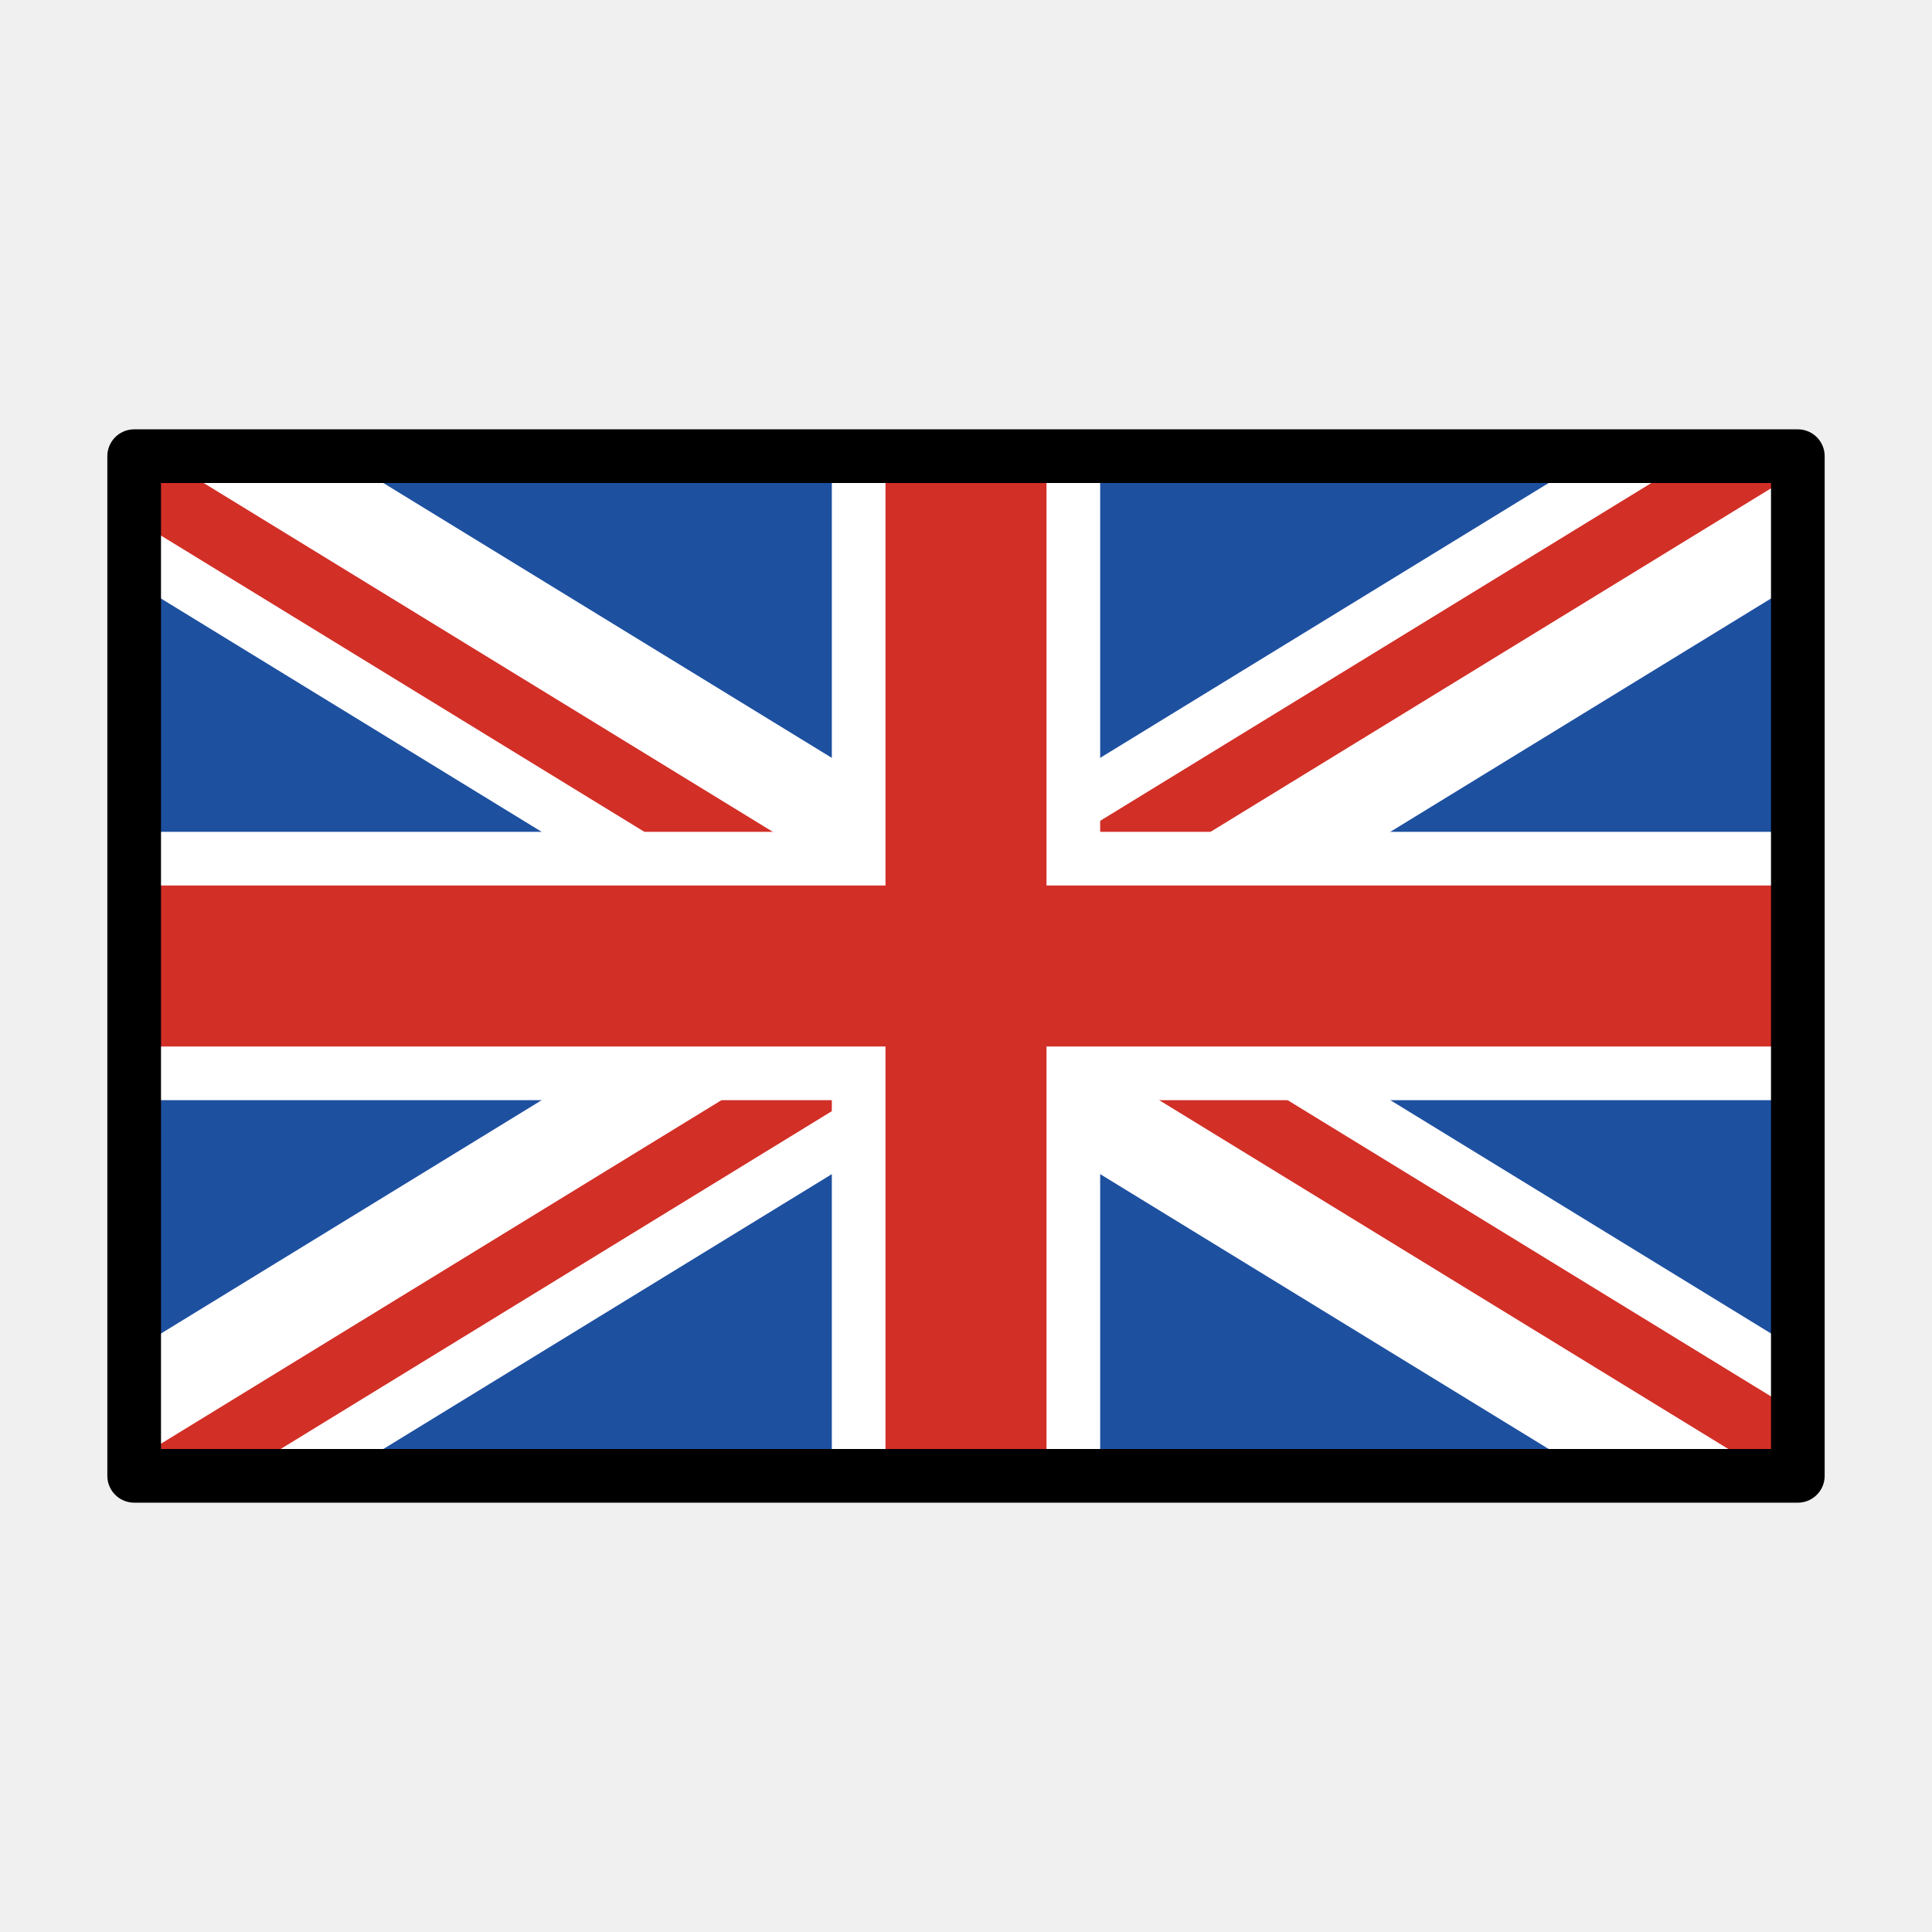
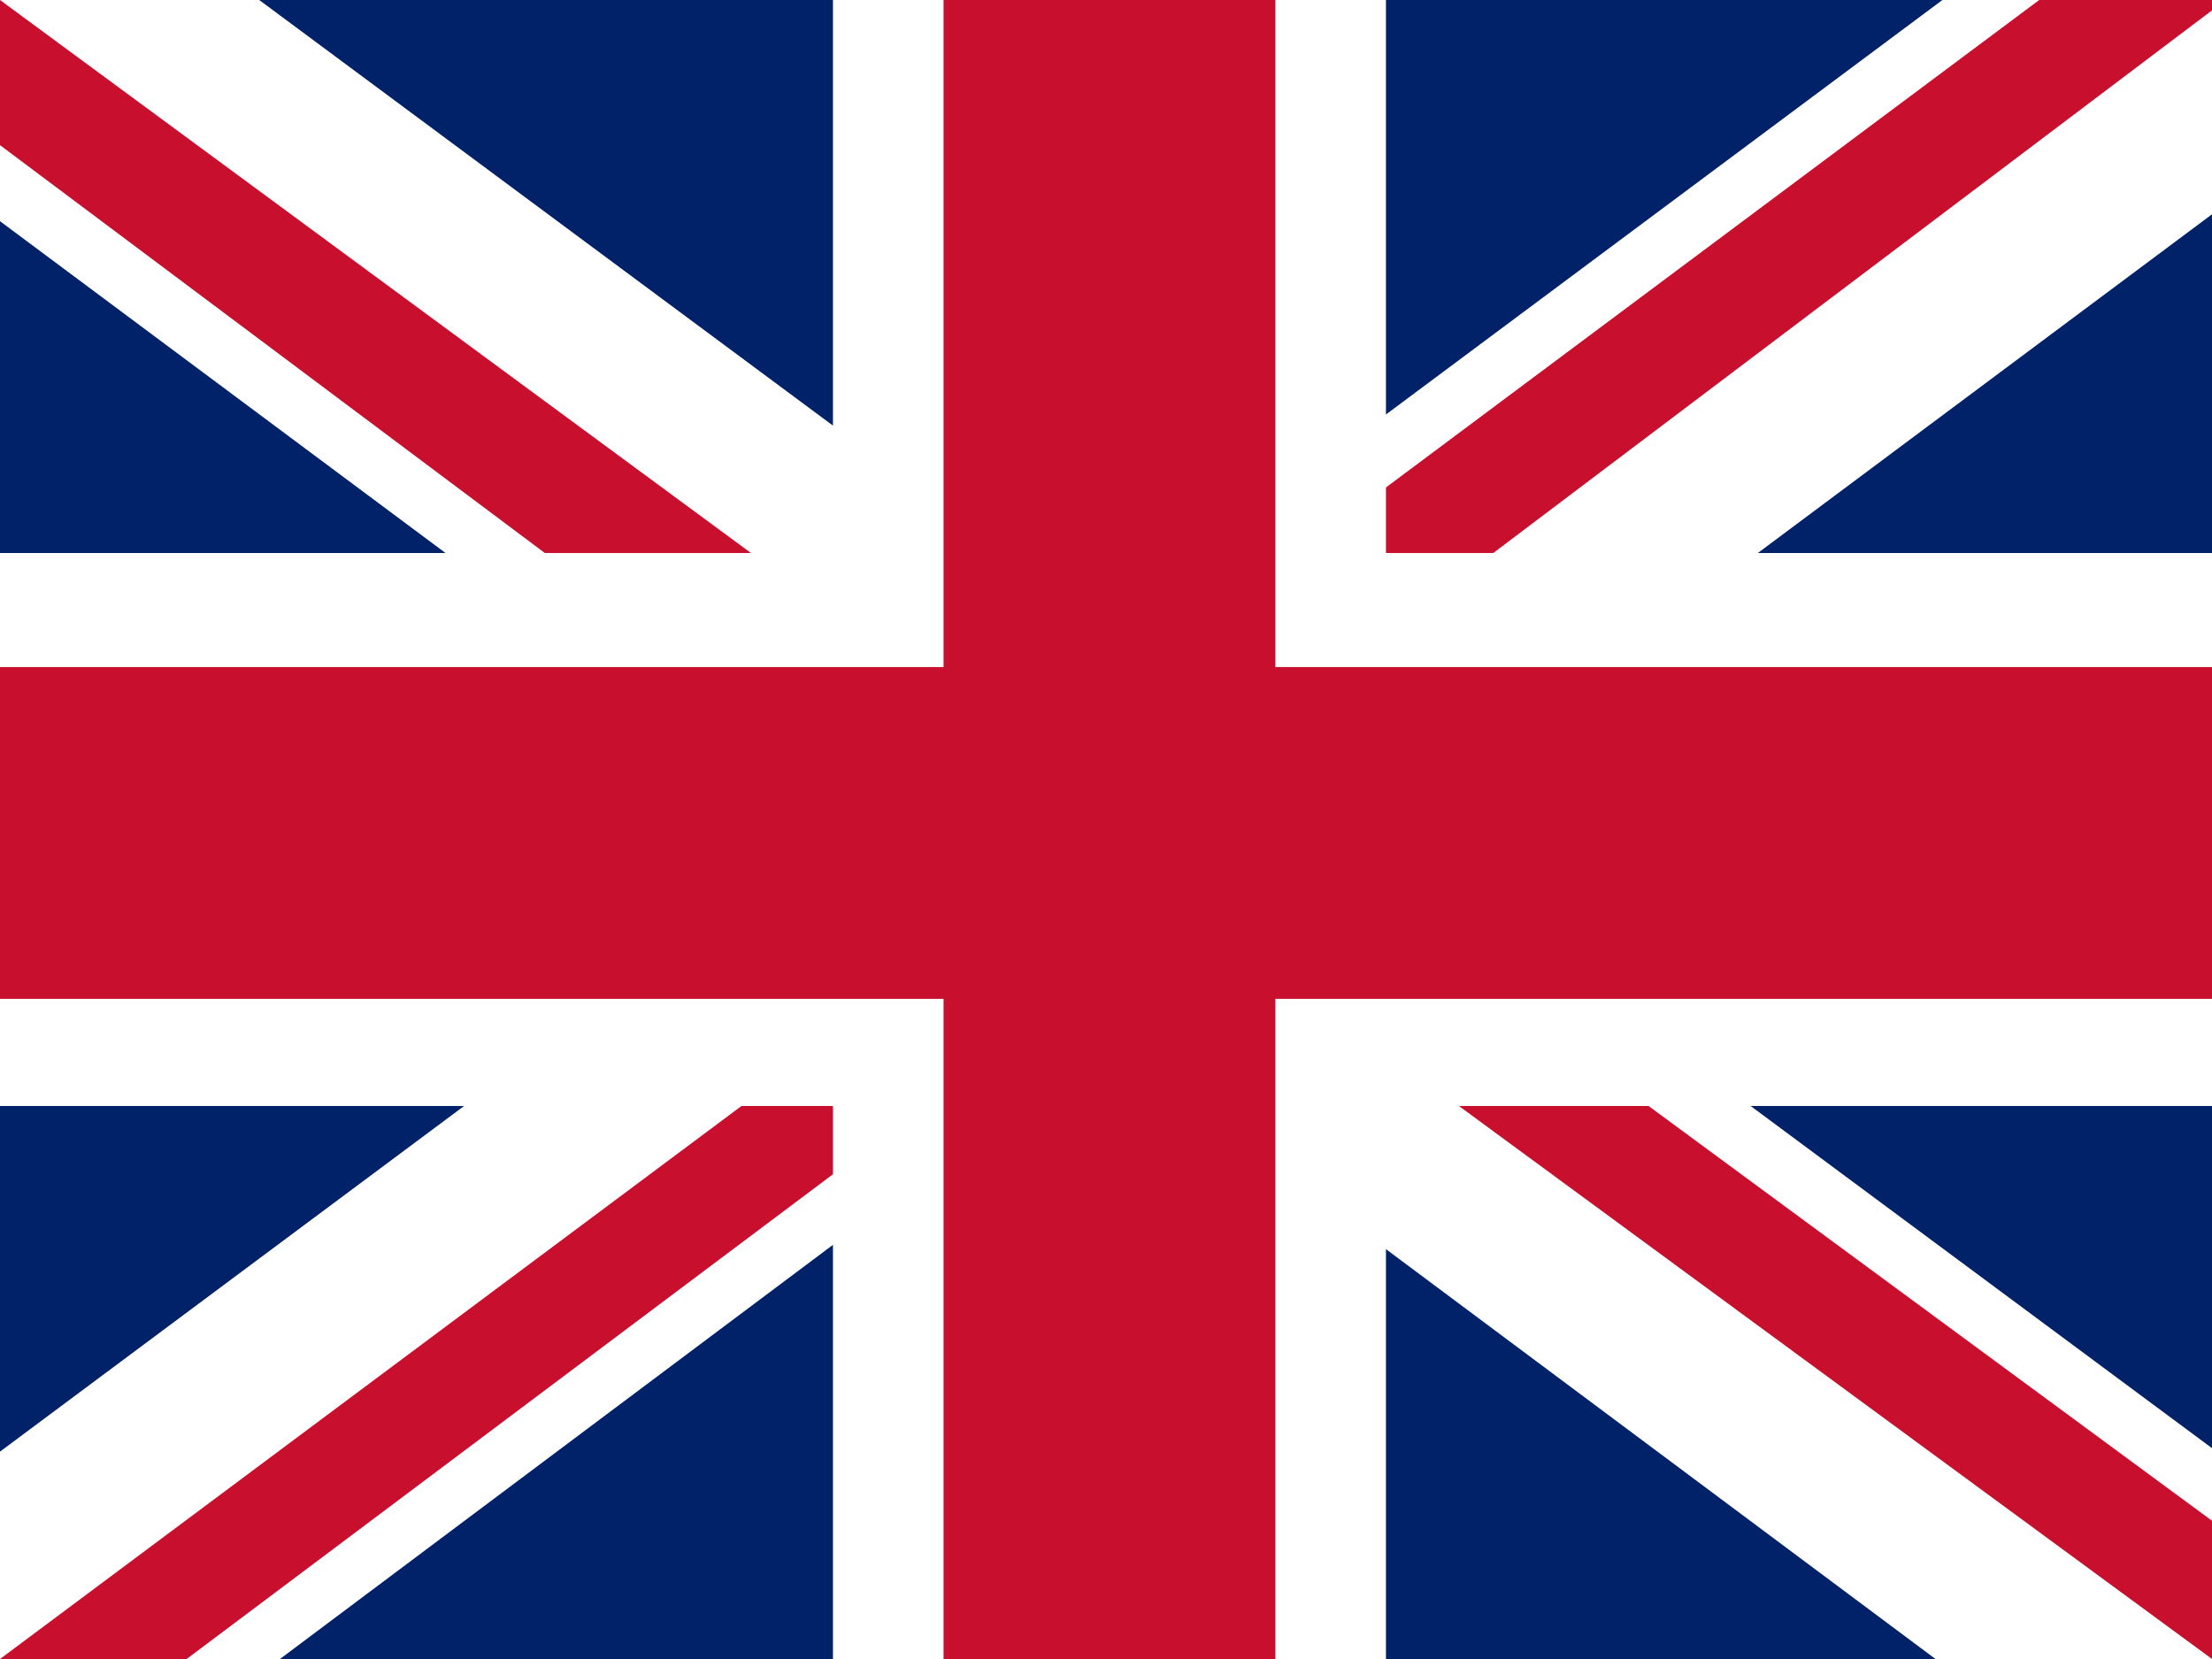
- <svg xmlns="http://www.w3.org/2000/svg" id="emoji" viewBox="0 0 72 72">
-   <g id="color">
-     <rect x="5" y="17" width="62" height="38" fill="#1e50a0" />
-     <g>
-       <polygon fill="#fff" points="40 28.856 40 32 50.181 32 67 21.691 67 17 59.346 17 40 28.856" />
-       <polygon fill="#d22f27" points="67 17 67 17 63.173 17 40 31.203 40 32 43.482 32 67 17.586 67 17" />
-       <polygon fill="#fff" points="59.347 55 67 55 67 55 67 50.308 50.182 40 40 40 40 43.143 59.347 55" />
-       <polygon fill="#d22f27" points="67 55 67 52.653 46.355 40 41.568 40 66.042 55 67 55 67 55" />
-       <polygon fill="#fff" points="32 43.144 32 40 21.819 40 5 50.309 5 55 12.654 55 32 43.144" />
-       <polygon fill="#d22f27" points="5 55 5 55 8.827 55 32 40.797 32 40 28.518 40 5 54.414 5 55" />
-       <polygon fill="#fff" points="12.653 17 5 17 5 17 5 21.692 21.818 32 32 32 32 28.857 12.653 17" />
-       <polygon fill="#d22f27" points="5 17 5 19.347 25.646 32 30.432 32 5.958 17 5 17 5 17" />
-       <rect x="5" y="31" width="62" height="10" fill="#fff" />
-       <rect x="31" y="17" width="10" height="38" fill="#fff" />
-       <rect x="5" y="33" width="62" height="6" fill="#d22f27" />
-       <rect x="33" y="17" width="6" height="38" fill="#d22f27" />
-     </g>
-   </g>
-   <g id="line">
-     <rect x="5" y="17" width="62" height="38" fill="none" stroke="#000" stroke-linecap="round" stroke-linejoin="round" stroke-width="2" />
-   </g>
+ <svg xmlns="http://www.w3.org/2000/svg" id="flag-icons-gb" viewBox="0 0 640 480">
+   <path fill="#012169" d="M0 0h640v480H0z" />
+   <path fill="#FFF" d="m75 0 244 181L562 0h78v62L400 241l240 178v61h-80L320 301 81 480H0v-60l239-178L0 64V0h75z" />
+   <path fill="#C8102E" d="m424 281 216 159v40L369 281h55zm-184 20 6 35L54 480H0l240-179zM640 0v3L391 191l2-44L590 0h50zM0 0l239 176h-60L0 42V0z" />
+   <path fill="#FFF" d="M241 0v480h160V0H241zM0 160v160h640V160H0z" />
+   <path fill="#C8102E" d="M0 193v96h640v-96H0zM273 0v480h96V0h-96z" />
</svg>
